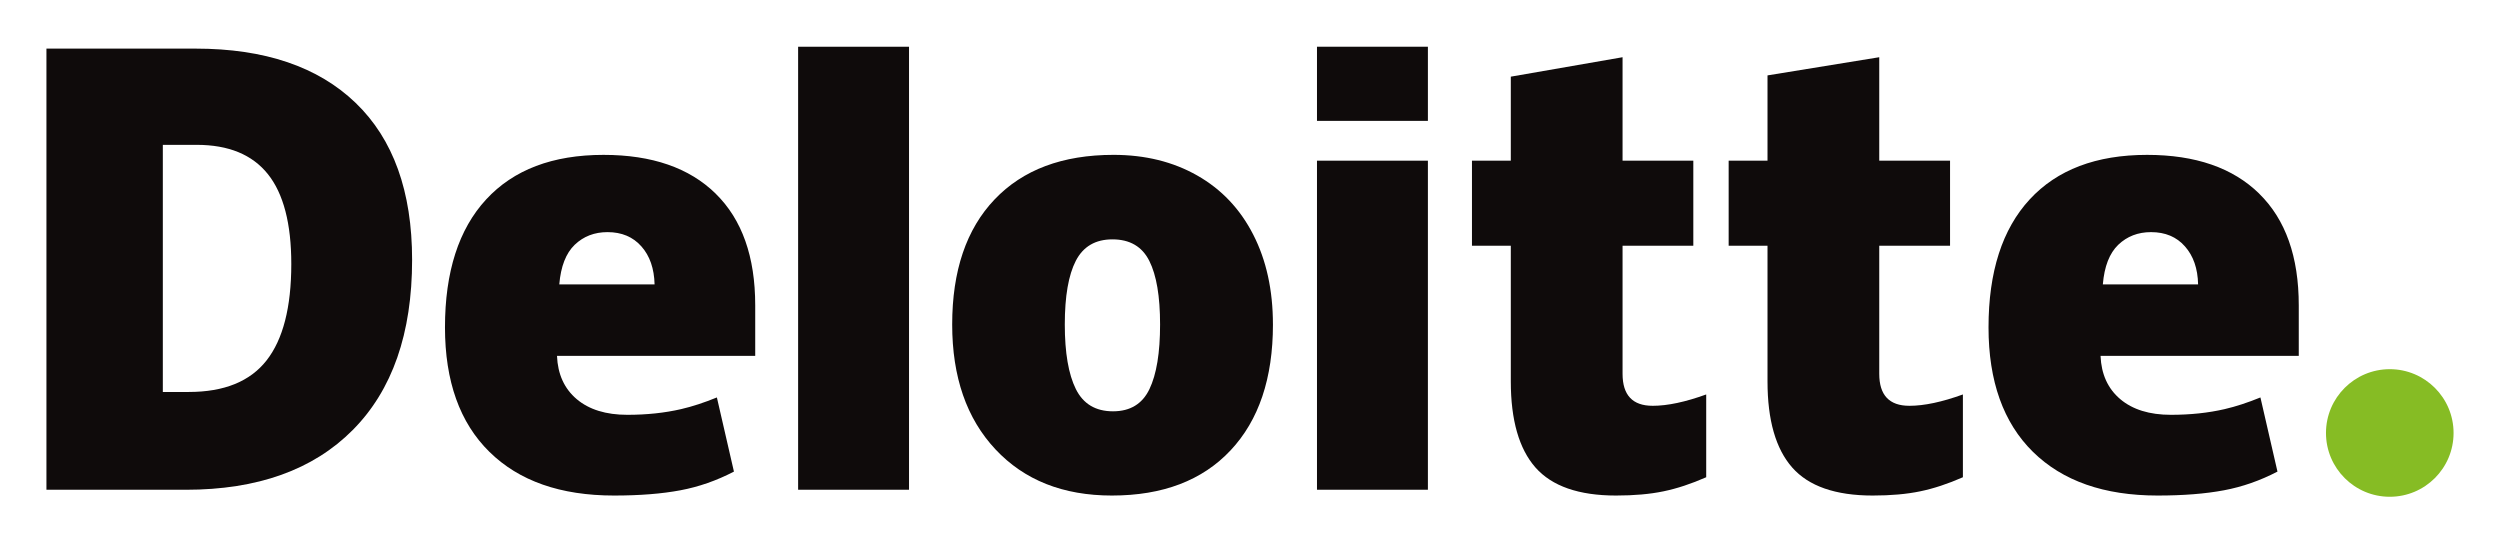
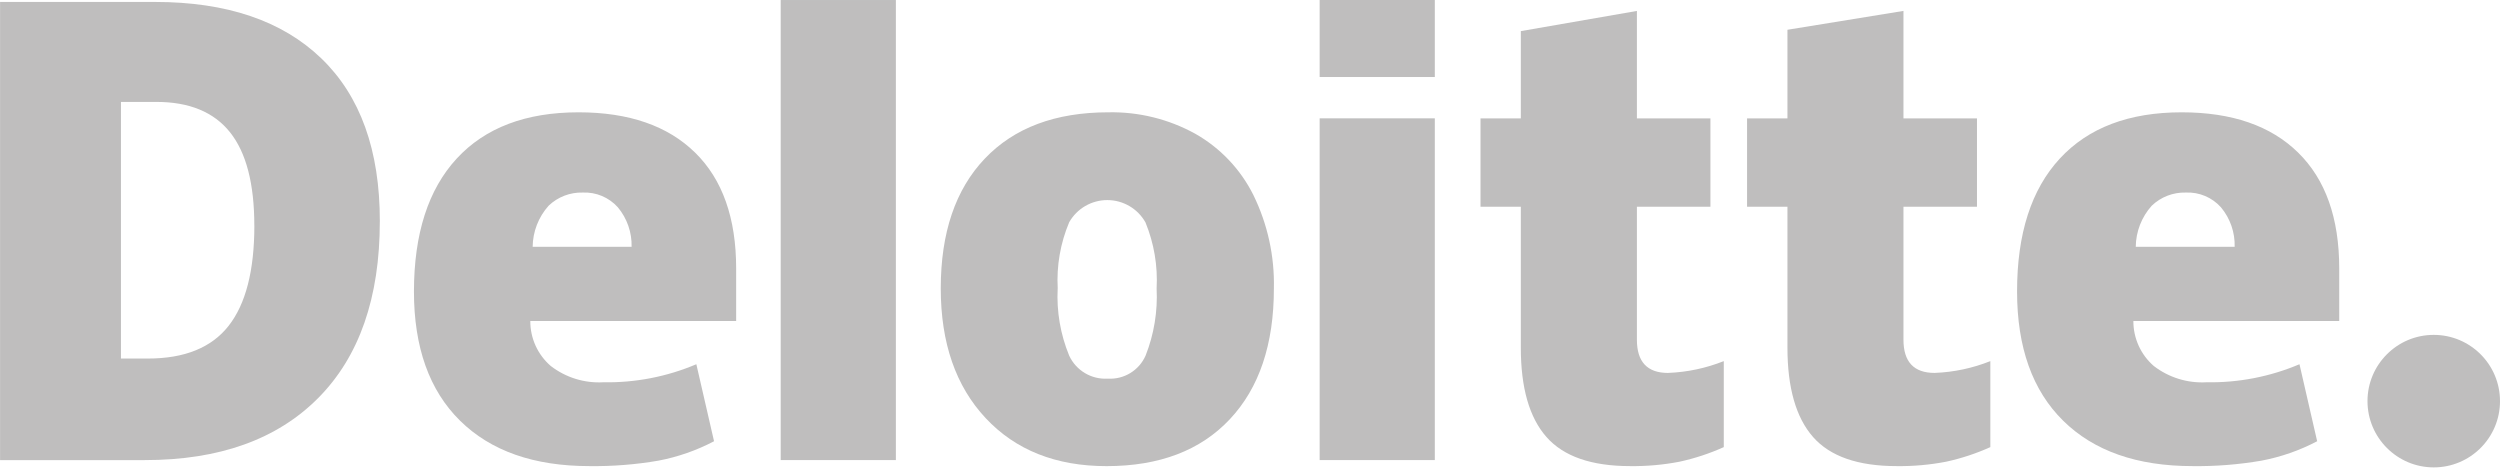
- <svg xmlns="http://www.w3.org/2000/svg" width="920" height="200" viewBox="0 0 920 200" id="svg2" version="1.1">
-   <defs id="defs4">
-     <clipPath id="clipPath3350" clipPathUnits="userSpaceOnUse">
-       <path id="path3352" d="m 42.52,723.968 130.394,0 0,24.378 -130.394,0 0,-24.378 z" />
-     </clipPath>
-     <clipPath id="clipPath3708" clipPathUnits="userSpaceOnUse">
-       <path id="path3710" d="m 335.433,531.507 135,0 0,51.596 -135,0 0,-51.596 z" />
-     </clipPath>
-     <clipPath id="clipPath3862" clipPathUnits="userSpaceOnUse">
-       <path id="path3864" d="m 335.433,476.232 135,0 0,51.565 -135,0 0,-51.565 z" />
-     </clipPath>
-     <clipPath id="clipPath3882" clipPathUnits="userSpaceOnUse">
-       <path id="path3884" d="m 335.433,420.927 135,0 0,51.564 -135,0 0,-51.564 z" />
-     </clipPath>
-     <clipPath id="clipPath3936" clipPathUnits="userSpaceOnUse">
-       <path id="path3938" d="m 335.433,365.621 135,0 0,51.564 -135,0 0,-51.564 z" />
-     </clipPath>
-     <clipPath id="clipPath3984" clipPathUnits="userSpaceOnUse">
-       <path id="path3986" d="m 335.433,310.315 135,0 0,51.564 -135,0 0,-51.564 z" />
-     </clipPath>
-     <clipPath id="clipPath4038" clipPathUnits="userSpaceOnUse">
-       <path id="path4040" d="m 335.433,255.01 135,0 0,51.564 -135,0 0,-51.564 z" />
-     </clipPath>
-     <clipPath id="clipPath3350-9" clipPathUnits="userSpaceOnUse">
-       <path id="path3352-1" d="m 42.52,723.968 130.394,0 0,24.378 -130.394,0 0,-24.378 z" />
-     </clipPath>
-   </defs>
-   <g id="layer1" transform="translate(-2521.97,-654.3426)">
-     <g id="g3359" transform="matrix(3.067645,0,0,3.067645,-6165.655,-2195.369)">
-       <g id="g3371" transform="matrix(1.771654,0,0,1.771654,-2301.05,-745.3766)">
-         <path id="path3356" style="fill:#86bc24;fill-opacity:1;fill-rule:nonzero;stroke:none" d="m 3054.827,974.386 c 0,-2.385 1.936,-4.32 4.32,-4.32 2.385,0 4.319,1.935 4.319,4.32 0,2.385 -1.934,4.319 -4.319,4.319 -2.384,0 -4.32,-1.934 -4.32,-4.319" />
-         <path id="path3360" style="fill:#0f0b0b;fill-opacity:1;fill-rule:nonzero;stroke:none" d="m 2917.055,962.946 c 0,-2.736 -0.529,-4.766 -1.586,-6.089 -1.059,-1.321 -2.663,-1.981 -4.819,-1.981 l -2.294,0 0,16.733 1.755,0 c 2.395,0 4.15,-0.71 5.268,-2.135 1.116,-1.423 1.676,-3.599 1.676,-6.527 m 8.18,-0.285 c 0,4.985 -1.34,8.826 -4.02,11.523 -2.68,2.697 -6.447,4.046 -11.304,4.046 l -9.436,0 0,-29.871 10.095,0 c 4.683,0 8.297,1.226 10.845,3.678 2.546,2.453 3.82,5.992 3.82,10.625" />
-         <path d="m 2951.373,978.229 7.509,0 0,-29.996 -7.509,0 0,29.996 z" style="fill:#0f0b0b;fill-opacity:1;fill-rule:nonzero;stroke:none" id="path3362" />
-         <path id="path3366" style="fill:#0f0b0b;fill-opacity:1;fill-rule:nonzero;stroke:none" d="m 2969.43,967.04 c 0,1.913 0.25,3.371 0.749,4.374 0.5,1.004 1.337,1.505 2.515,1.505 1.165,0 1.989,-0.501 2.469,-1.505 0.48,-1.002 0.719,-2.461 0.719,-4.374 0,-1.903 -0.242,-3.337 -0.729,-4.306 -0.487,-0.971 -1.319,-1.458 -2.498,-1.458 -1.153,0 -1.976,0.484 -2.476,1.446 -0.499,0.964 -0.749,2.402 -0.749,4.317 m 14.094,0 c 0,3.644 -0.955,6.486 -2.87,8.524 -1.914,2.039 -4.593,3.059 -8.036,3.059 -3.303,0 -5.931,-1.042 -7.883,-3.127 -1.954,-2.085 -2.93,-4.902 -2.93,-8.455 0,-3.632 0.956,-6.455 2.871,-8.467 1.915,-2.013 4.6,-3.019 8.057,-3.019 2.136,0 4.026,0.466 5.664,1.397 1.639,0.931 2.904,2.265 3.792,4.003 0.89,1.735 1.334,3.765 1.334,6.086" />
-         <path id="path3370" style="fill:#0f0b0b;fill-opacity:1;fill-rule:nonzero;stroke:none" d="m 2986.506,978.229 7.51,0 0,-11.48 0,-10.801 -7.51,0 0,22.281 z" />
-         <path d="m 2986.506,953.253 7.51,0 0,-5.021 -7.51,0 0,5.021 z" style="fill:#0f0b0b;fill-opacity:1;fill-rule:nonzero;stroke:none" id="path3372" />
-         <path id="path3376" style="fill:#0f0b0b;fill-opacity:1;fill-rule:nonzero;stroke:none" d="m 3009.231,972.546 c 1.014,0 2.221,-0.258 3.63,-0.769 l 0,5.606 c -1.012,0.445 -1.975,0.764 -2.89,0.953 -0.915,0.191 -1.989,0.286 -3.217,0.286 -2.521,0 -4.339,-0.634 -5.455,-1.899 -1.111,-1.265 -1.669,-3.208 -1.669,-5.829 l 0,-9.185 -2.63,0 0,-5.76 2.63,0 0,-5.69 7.567,-1.316 0,7.006 4.791,0 0,5.76 -4.791,0 0,8.672 c 0,1.442 0.679,2.164 2.034,2.164" />
-         <path id="path3380" style="fill:#0f0b0b;fill-opacity:1;fill-rule:nonzero;stroke:none" d="m 3026.612,972.546 c 1.014,0 2.221,-0.258 3.63,-0.769 l 0,5.606 c -1.011,0.445 -1.975,0.764 -2.89,0.953 -0.916,0.191 -1.986,0.286 -3.217,0.286 -2.521,0 -4.339,-0.634 -5.452,-1.899 -1.114,-1.265 -1.671,-3.208 -1.671,-5.829 l 0,-9.185 -2.631,0 0,-5.76 2.631,0 0,-5.776 7.566,-1.23 0,7.006 4.794,0 0,5.76 -4.794,0 0,8.672 c 0,1.442 0.679,2.164 2.035,2.164" />
-         <path id="path3384" style="fill:#0f0b0b;fill-opacity:1;fill-rule:nonzero;stroke:none" d="m 3039.717,964.326 c 0.102,-1.22 0.451,-2.114 1.046,-2.685 0.598,-0.57 1.335,-0.855 2.218,-0.855 0.963,0 1.728,0.32 2.295,0.965 0.571,0.641 0.869,1.5 0.892,2.575 l -6.451,0 z m 10.59,-6.145 c -1.785,-1.75 -4.317,-2.626 -7.594,-2.626 -3.444,0 -6.094,1.006 -7.951,3.019 -1.856,2.013 -2.785,4.9 -2.785,8.662 0,3.644 1.004,6.454 3.006,8.426 2.004,1.972 4.817,2.96 8.441,2.96 1.74,0 3.237,-0.119 4.492,-0.355 1.248,-0.234 2.455,-0.656 3.626,-1.266 l -1.154,-5.021 c -0.851,0.347 -1.661,0.615 -2.426,0.791 -1.105,0.256 -2.317,0.385 -3.638,0.385 -1.447,0 -2.59,-0.354 -3.427,-1.061 -0.838,-0.709 -1.284,-1.686 -1.335,-2.931 l 13.422,0 0,-3.421 c 0,-3.291 -0.893,-5.812 -2.679,-7.561" />
-         <path id="path3388" style="fill:#0f0b0b;fill-opacity:1;fill-rule:nonzero;stroke:none" d="m 2935.201,964.326 c 0.102,-1.22 0.451,-2.114 1.046,-2.685 0.596,-0.57 1.335,-0.855 2.219,-0.855 0.96,0 1.725,0.32 2.294,0.965 0.571,0.641 0.867,1.5 0.894,2.575 l -6.452,0 z m 10.591,-6.145 c -1.786,-1.75 -4.317,-2.626 -7.595,-2.626 -3.445,0 -6.094,1.006 -7.95,3.019 -1.856,2.013 -2.786,4.9 -2.786,8.662 0,3.644 1.002,6.454 3.007,8.426 2.002,1.972 4.816,2.96 8.44,2.96 1.74,0 3.237,-0.119 4.492,-0.355 1.248,-0.234 2.455,-0.656 3.627,-1.266 l -1.155,-5.021 c -0.851,0.347 -1.661,0.615 -2.425,0.791 -1.107,0.256 -2.319,0.385 -3.639,0.385 -1.446,0 -2.59,-0.354 -3.427,-1.061 -0.839,-0.709 -1.284,-1.686 -1.335,-2.931 l 13.422,0 0,-3.421 c 0,-3.291 -0.893,-5.812 -2.678,-7.561" />
-       </g>
-     </g>
+ <svg xmlns="http://www.w3.org/2000/svg" width="246.961" height="46.17" viewBox="0 0 246.961 46.17">
+   <g id="g3371" transform="translate(0)">
+     <path id="path3356" d="M16602.34,5278.644a6.545,6.545,0,1,1,6.545,6.544,6.55,6.55,0,0,1-6.545-6.544" transform="translate(-16368.469 -5239.017)" fill="#bfbebe" />
+     <path id="path3360" d="M15788.55,5176.225q0-6.218-2.4-9.226t-7.3-3h-3.475v25.351h2.658q5.443,0,7.98-3.235t2.541-9.89m12.393-.431q0,11.328-6.09,17.458t-17.125,6.13h-14.3v-45.259h15.3q10.638,0,16.43,5.571t5.787,16.1" transform="translate(-15763.427 -5153.931)" fill="#bfbebe" />
+     <path id="path3362" d="M16040.059,5198.888h11.377V5153.44h-11.377Z" transform="translate(-15962.938 -5153.439)" fill="#bfbebe" />
+     <path id="path3366" d="M16108.322,5210.631a15.35,15.35,0,0,0,1.133,6.627,3.935,3.935,0,0,0,3.813,2.279,3.824,3.824,0,0,0,3.74-2.279,15.869,15.869,0,0,0,1.088-6.627,15.046,15.046,0,0,0-1.1-6.524,4.328,4.328,0,0,0-7.537-.018,14.737,14.737,0,0,0-1.133,6.542m21.354,0q0,8.281-4.35,12.914t-12.174,4.635q-7.509,0-11.945-4.739t-4.439-12.81q0-8.257,4.352-12.829t12.207-4.574a17.059,17.059,0,0,1,8.582,2.118,14.278,14.278,0,0,1,5.746,6.063,19.965,19.965,0,0,1,2.021,9.222" transform="translate(-16003.84 -5182.134)" fill="#bfbebe" />
+     <path id="path3370" d="M16231.038,5229.128h11.377v-33.759h-11.377Z" transform="translate(-16100.678 -5183.679)" fill="#bfbebe" />
+     <path id="path3372" d="M16231.038,5161.043h11.377v-7.608h-11.377Z" transform="translate(-16100.678 -5153.435)" fill="#bfbebe" />
+     <path id="path3376" d="M16306.572,5193.064a16.57,16.57,0,0,0,5.5-1.165v8.495a22,22,0,0,1-4.379,1.443,24.136,24.136,0,0,1-4.875.433q-5.728,0-8.264-2.876t-2.531-8.832v-13.916h-3.982v-8.727h3.982V5159.3l11.467-1.994v10.616h7.262v8.727h-7.262v13.14q0,3.278,3.082,3.278" transform="translate(-16141.789 -5156.226)" fill="#bfbebe" />
+     <path id="path3380" d="M16401.023,5193.064a16.56,16.56,0,0,0,5.5-1.165v8.495a21.97,21.97,0,0,1-4.375,1.443,24.142,24.142,0,0,1-4.877.433q-5.733,0-8.262-2.876t-2.529-8.832v-13.916h-3.99v-8.727h3.99v-8.752l11.461-1.863v10.616h7.262v8.727h-7.262v13.14q0,3.278,3.082,3.278" transform="translate(-16209.908 -5156.226)" fill="#bfbebe" />
+     <path id="path3384" d="M16489.885,5206.523a6.16,6.16,0,0,1,1.584-4.068,4.68,4.68,0,0,1,3.357-1.295,4.4,4.4,0,0,1,3.479,1.462,5.831,5.831,0,0,1,1.35,3.9h-9.771Zm16.041-9.31q-4.052-3.977-11.5-3.979-7.825,0-12.047,4.573t-4.219,13.125q0,8.28,4.553,12.767t12.791,4.484a37.283,37.283,0,0,0,6.8-.538,19.687,19.687,0,0,0,5.5-1.918l-1.746-7.608a22.5,22.5,0,0,1-9.191,1.783,7.808,7.808,0,0,1-5.2-1.608,5.849,5.849,0,0,1-2.018-4.442h20.336v-5.184q0-7.479-4.062-11.456" transform="translate(-16278.905 -5182.139)" fill="#bfbebe" />
+     <path id="path3388" d="M15921.838,5206.523a6.179,6.179,0,0,1,1.582-4.068,4.687,4.687,0,0,1,3.363-1.295,4.4,4.4,0,0,1,3.475,1.462,5.874,5.874,0,0,1,1.355,3.9h-9.775Zm16.045-9.31q-4.058-3.977-11.506-3.979-7.831,0-12.045,4.573t-4.221,13.125q0,8.28,4.557,12.767t12.787,4.484a37.306,37.306,0,0,0,6.807-.538,19.7,19.7,0,0,0,5.494-1.918l-1.748-7.608a22.46,22.46,0,0,1-9.189,1.783,7.79,7.79,0,0,1-5.191-1.608,5.834,5.834,0,0,1-2.023-4.442h20.336v-5.184q0-7.479-4.057-11.456" transform="translate(-15869.22 -5182.139)" fill="#bfbebe" />
  </g>
</svg>
